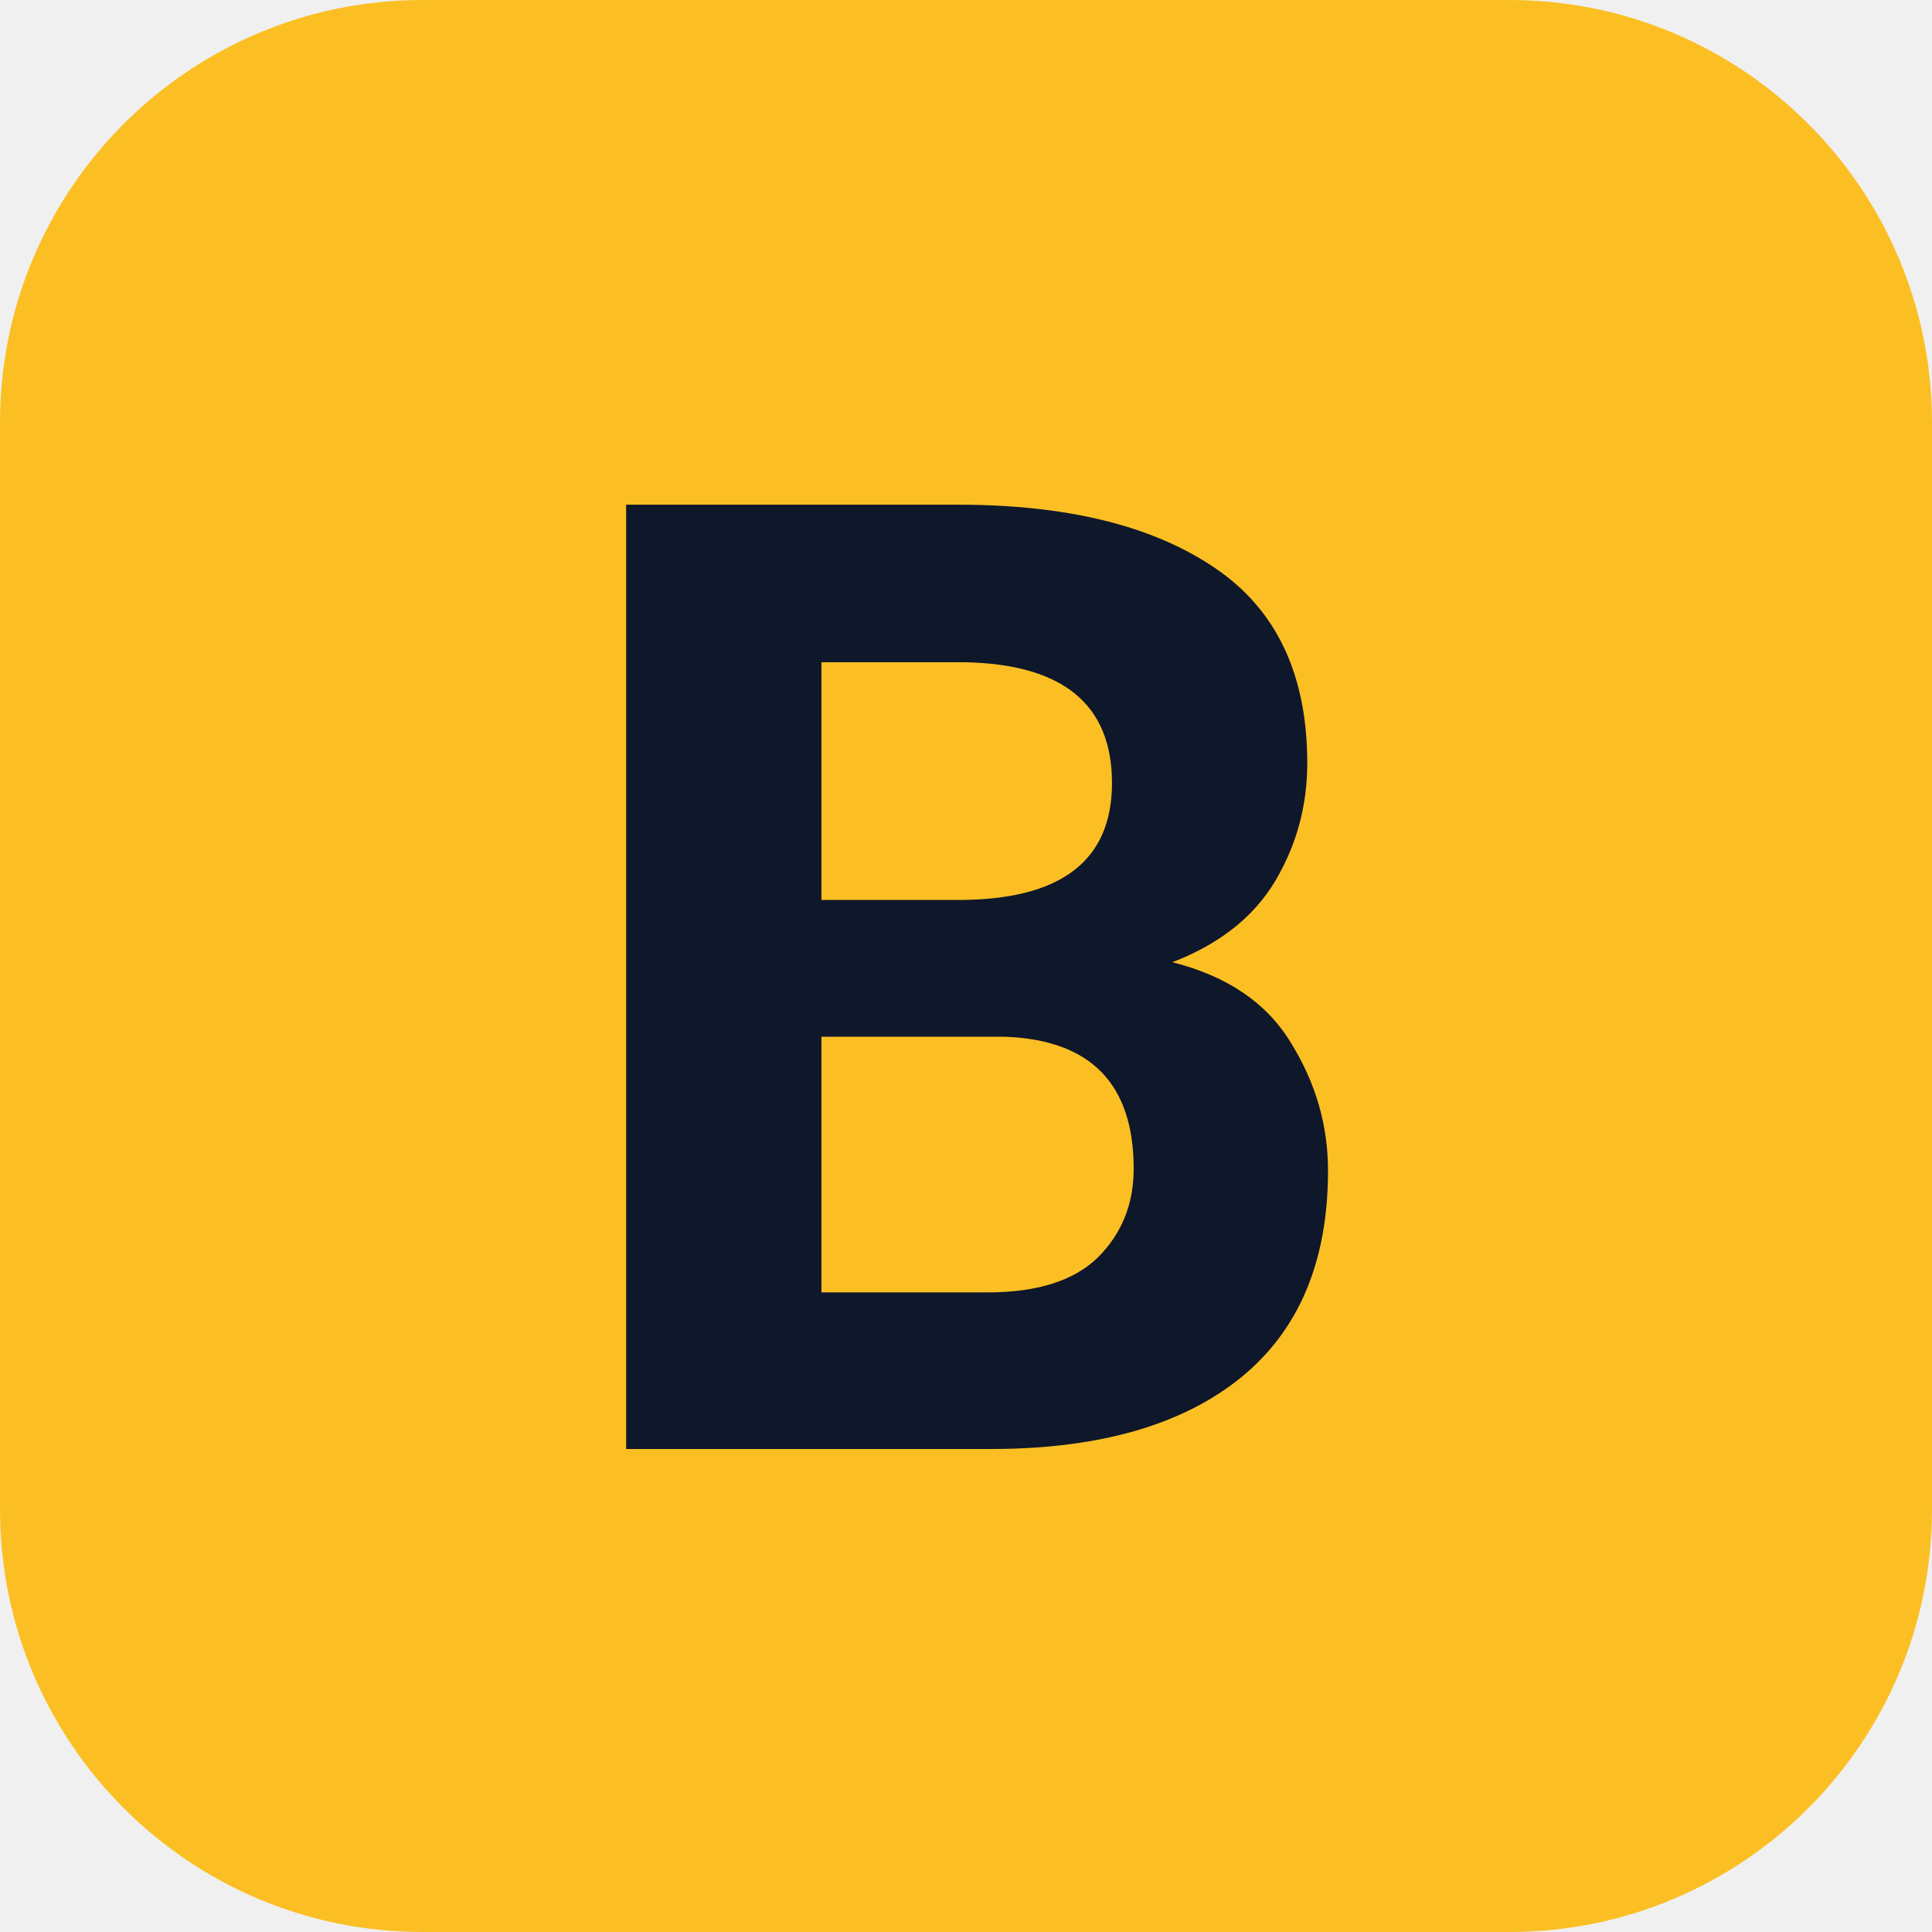
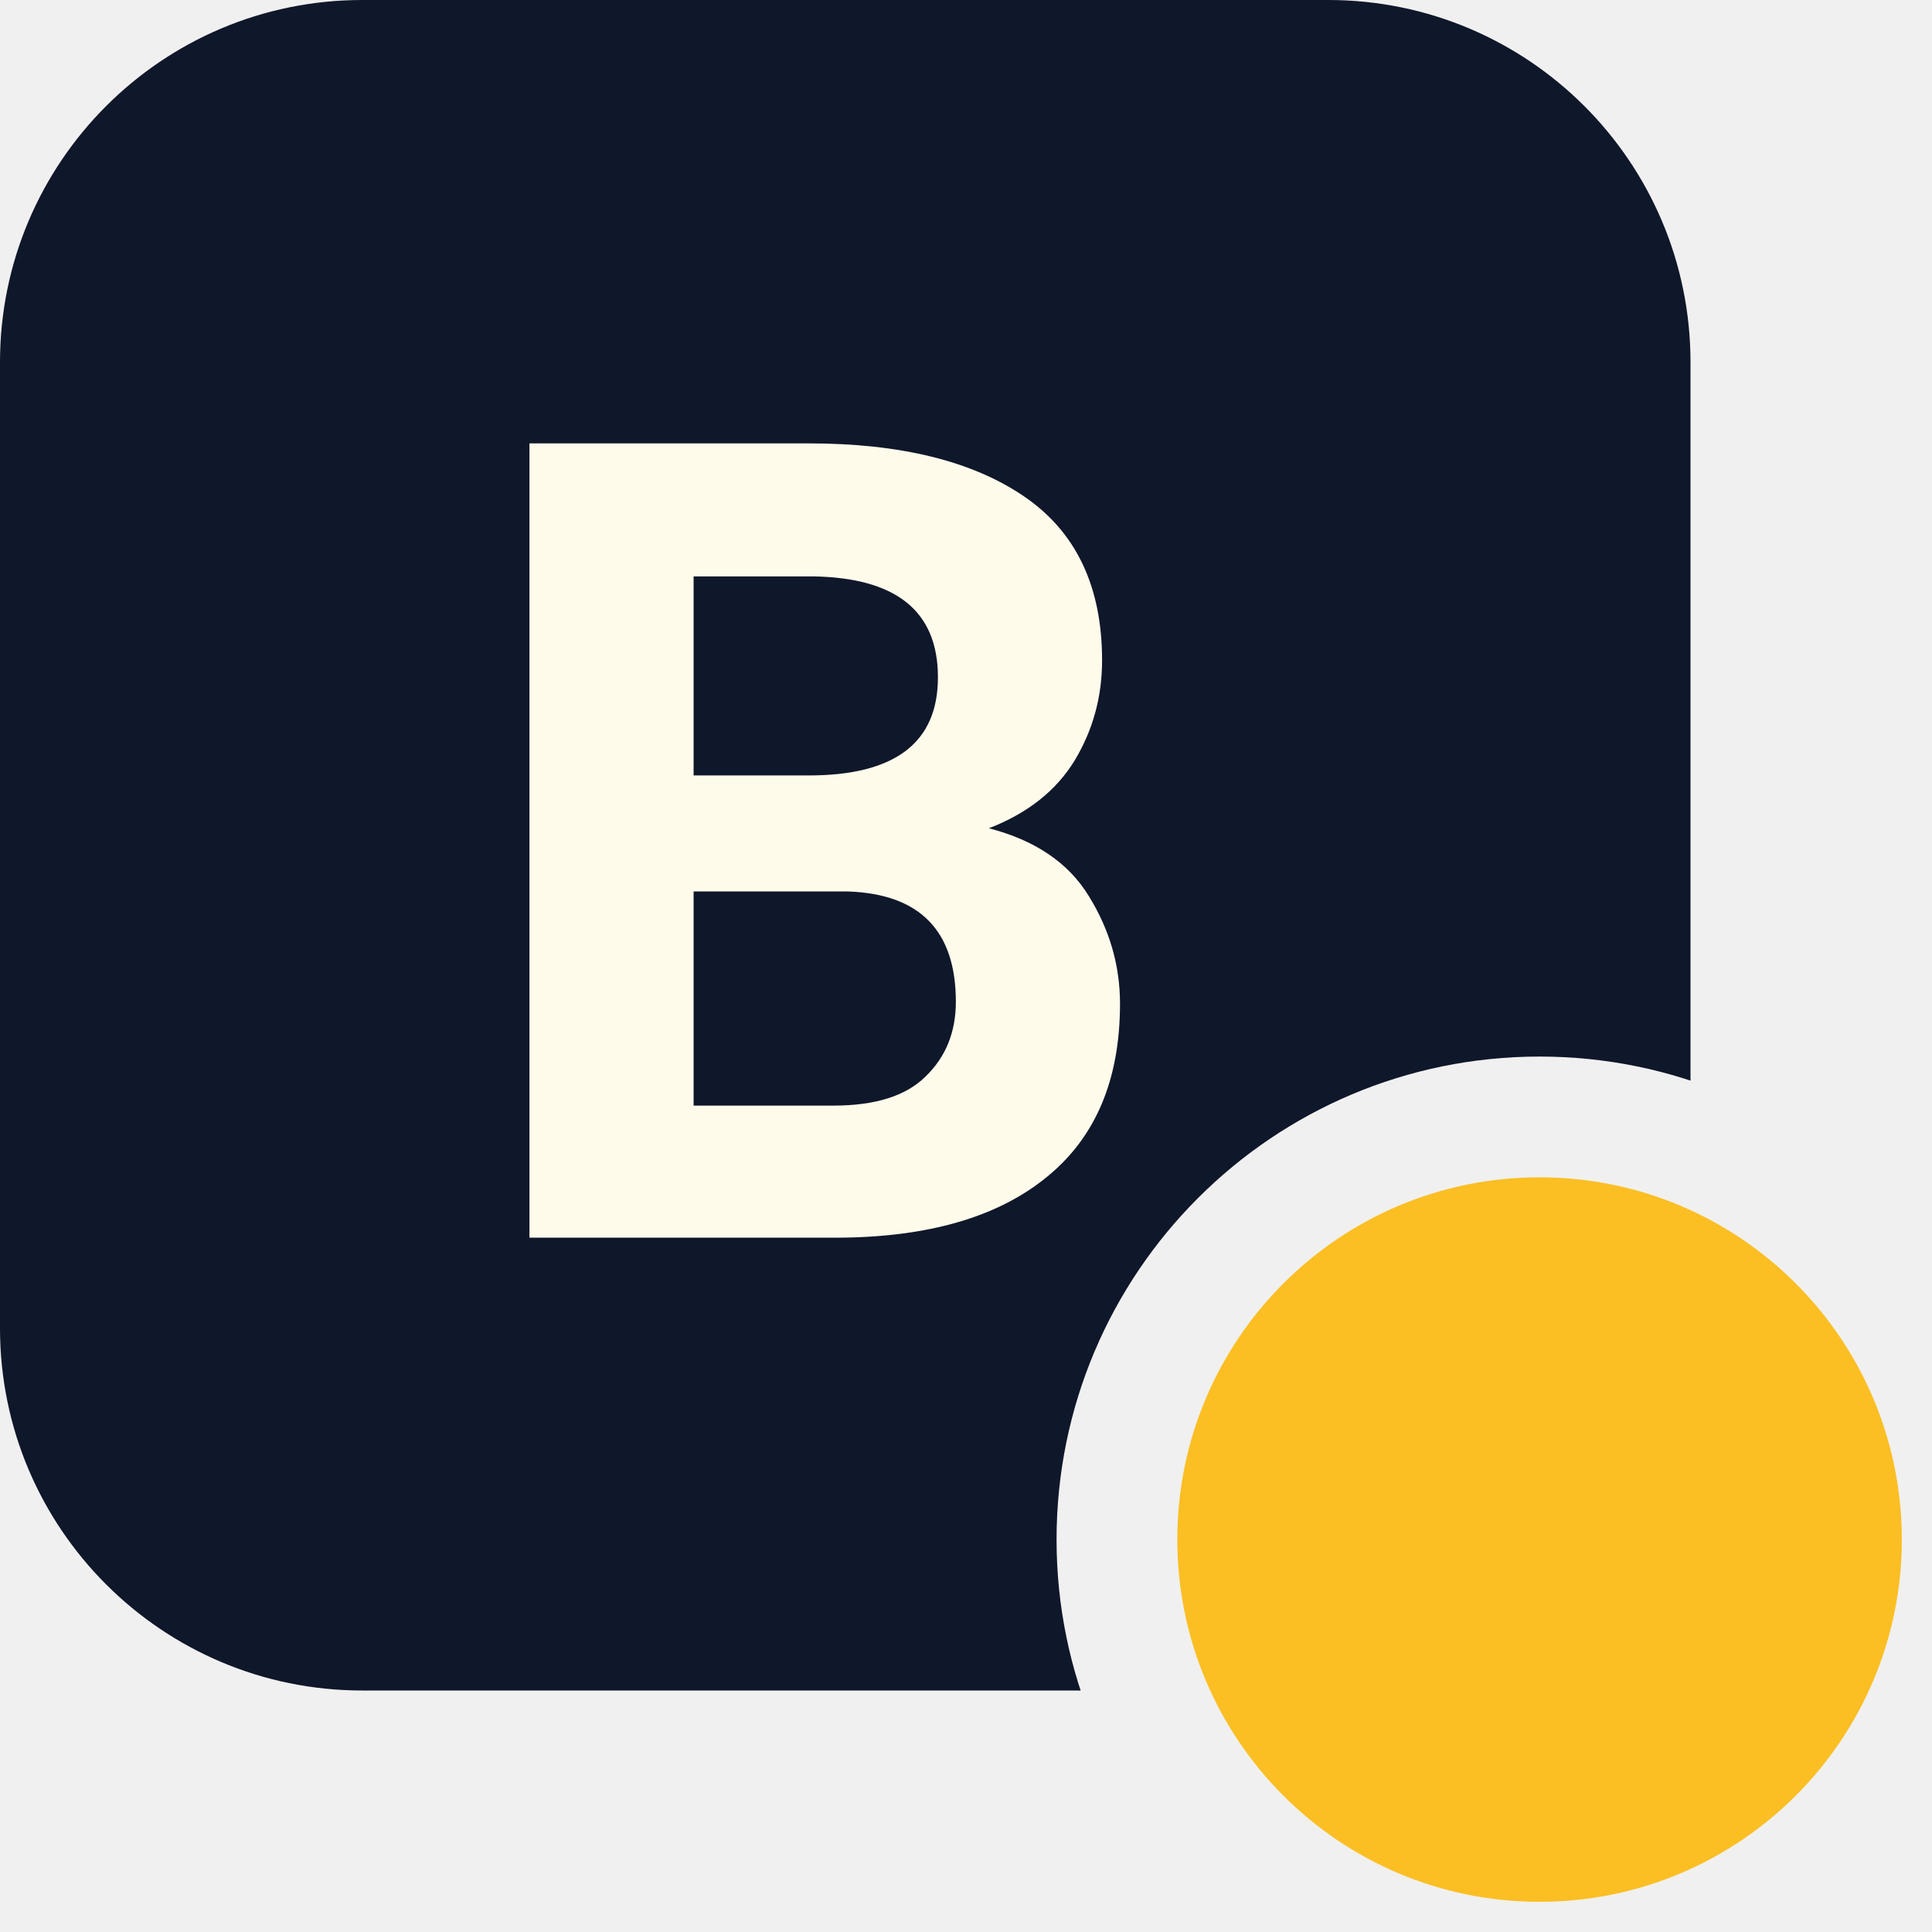
<svg xmlns="http://www.w3.org/2000/svg" viewBox="0 0 32 32">
-   <rect width="32" height="32" rx="7" fill="#fbbf24" />
-   <text x="16" y="24" text-anchor="middle" font-size="22" font-weight="700" font-family="ui-sans-serif, system-ui, -apple-system, 'Segoe UI', Roboto, sans-serif" fill="#0f172a">B</text>
+   <style>
+     .die { fill: #0f172a }
+     .letter { fill: #fffbeb }
+     @media (prefers-color-scheme: dark) {
+       .die { fill: #fffbeb }
+       .letter { fill: #0f172a }
+     }
+   </style>
+   <mask id="dot">
+     <rect width="32" height="32" fill="#fff" />
+     <circle cx="25.5" cy="25.5" r="8" fill="#000" />
+   </mask>
+   <g mask="url(#dot)">
+     <rect class="die" width="28" height="28" rx="6" />
+     <text class="letter" x="13.5" y="20.5" text-anchor="middle" font-size="18.5" font-weight="700" font-family="ui-sans-serif, system-ui, -apple-system, 'Segoe UI', Roboto, sans-serif">B</text>
+   </g>
+   <circle cx="25.5" cy="25.5" r="6" fill="#fbbf24" />
</svg>
